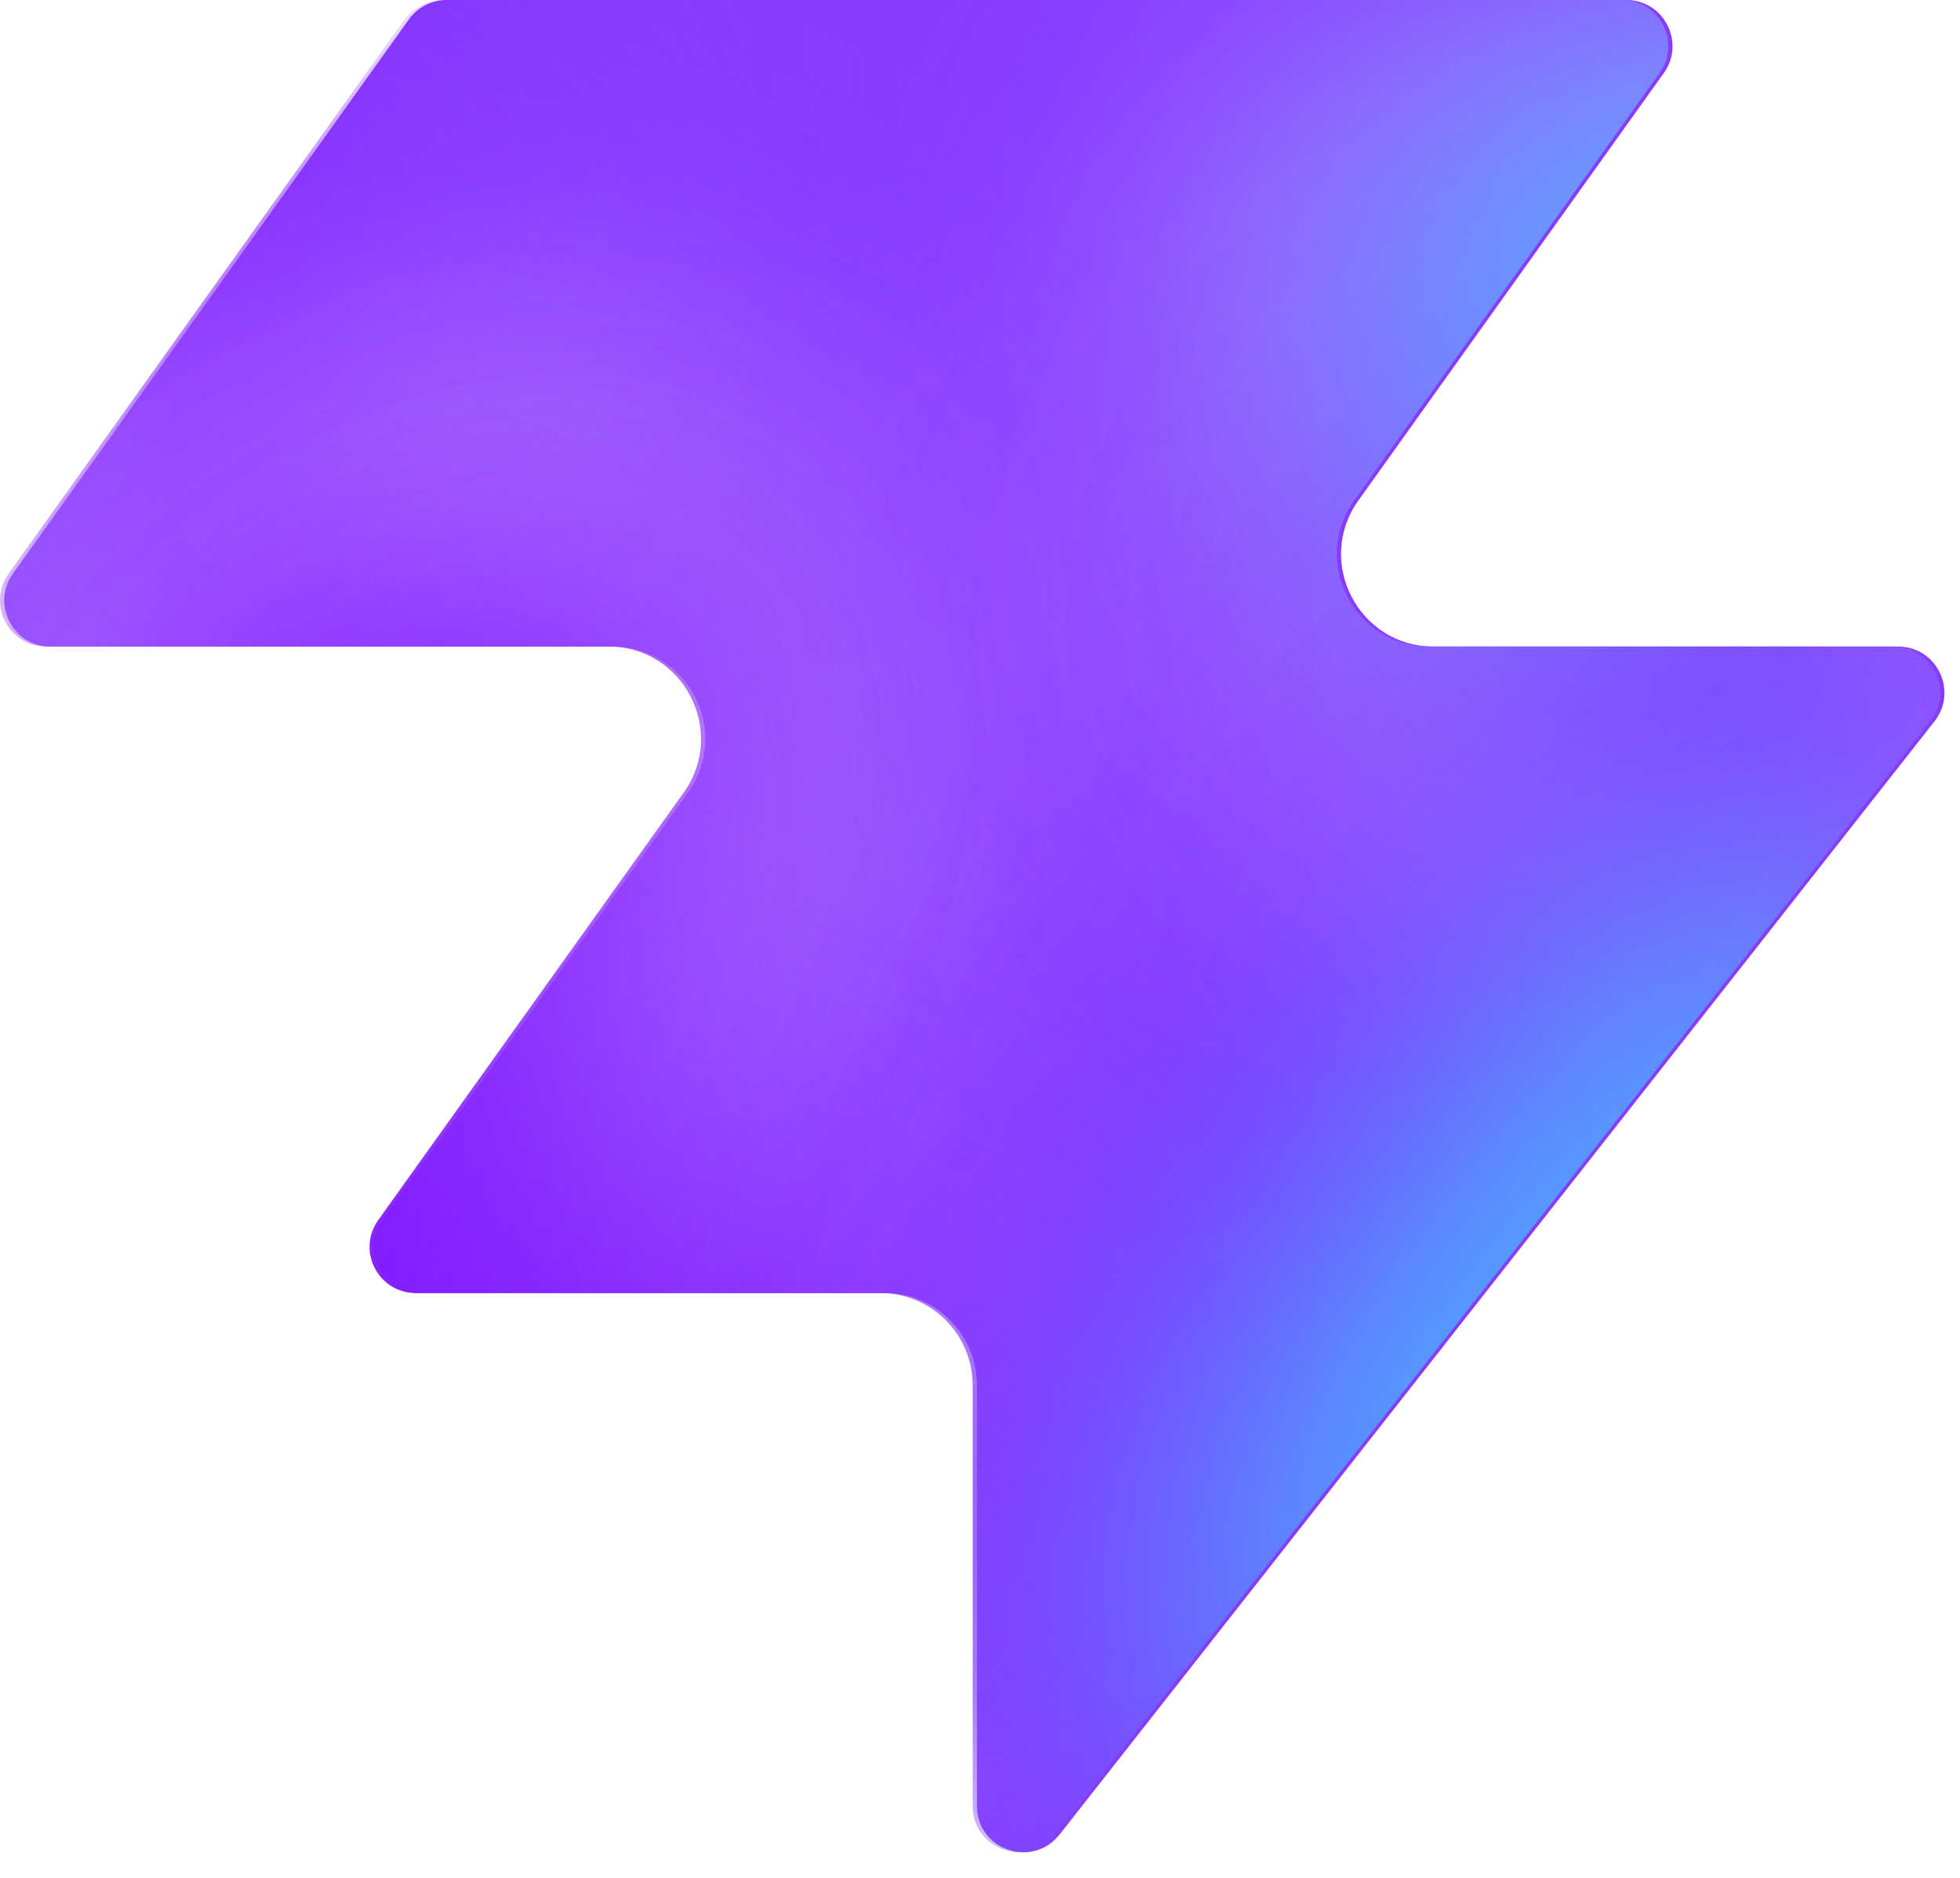
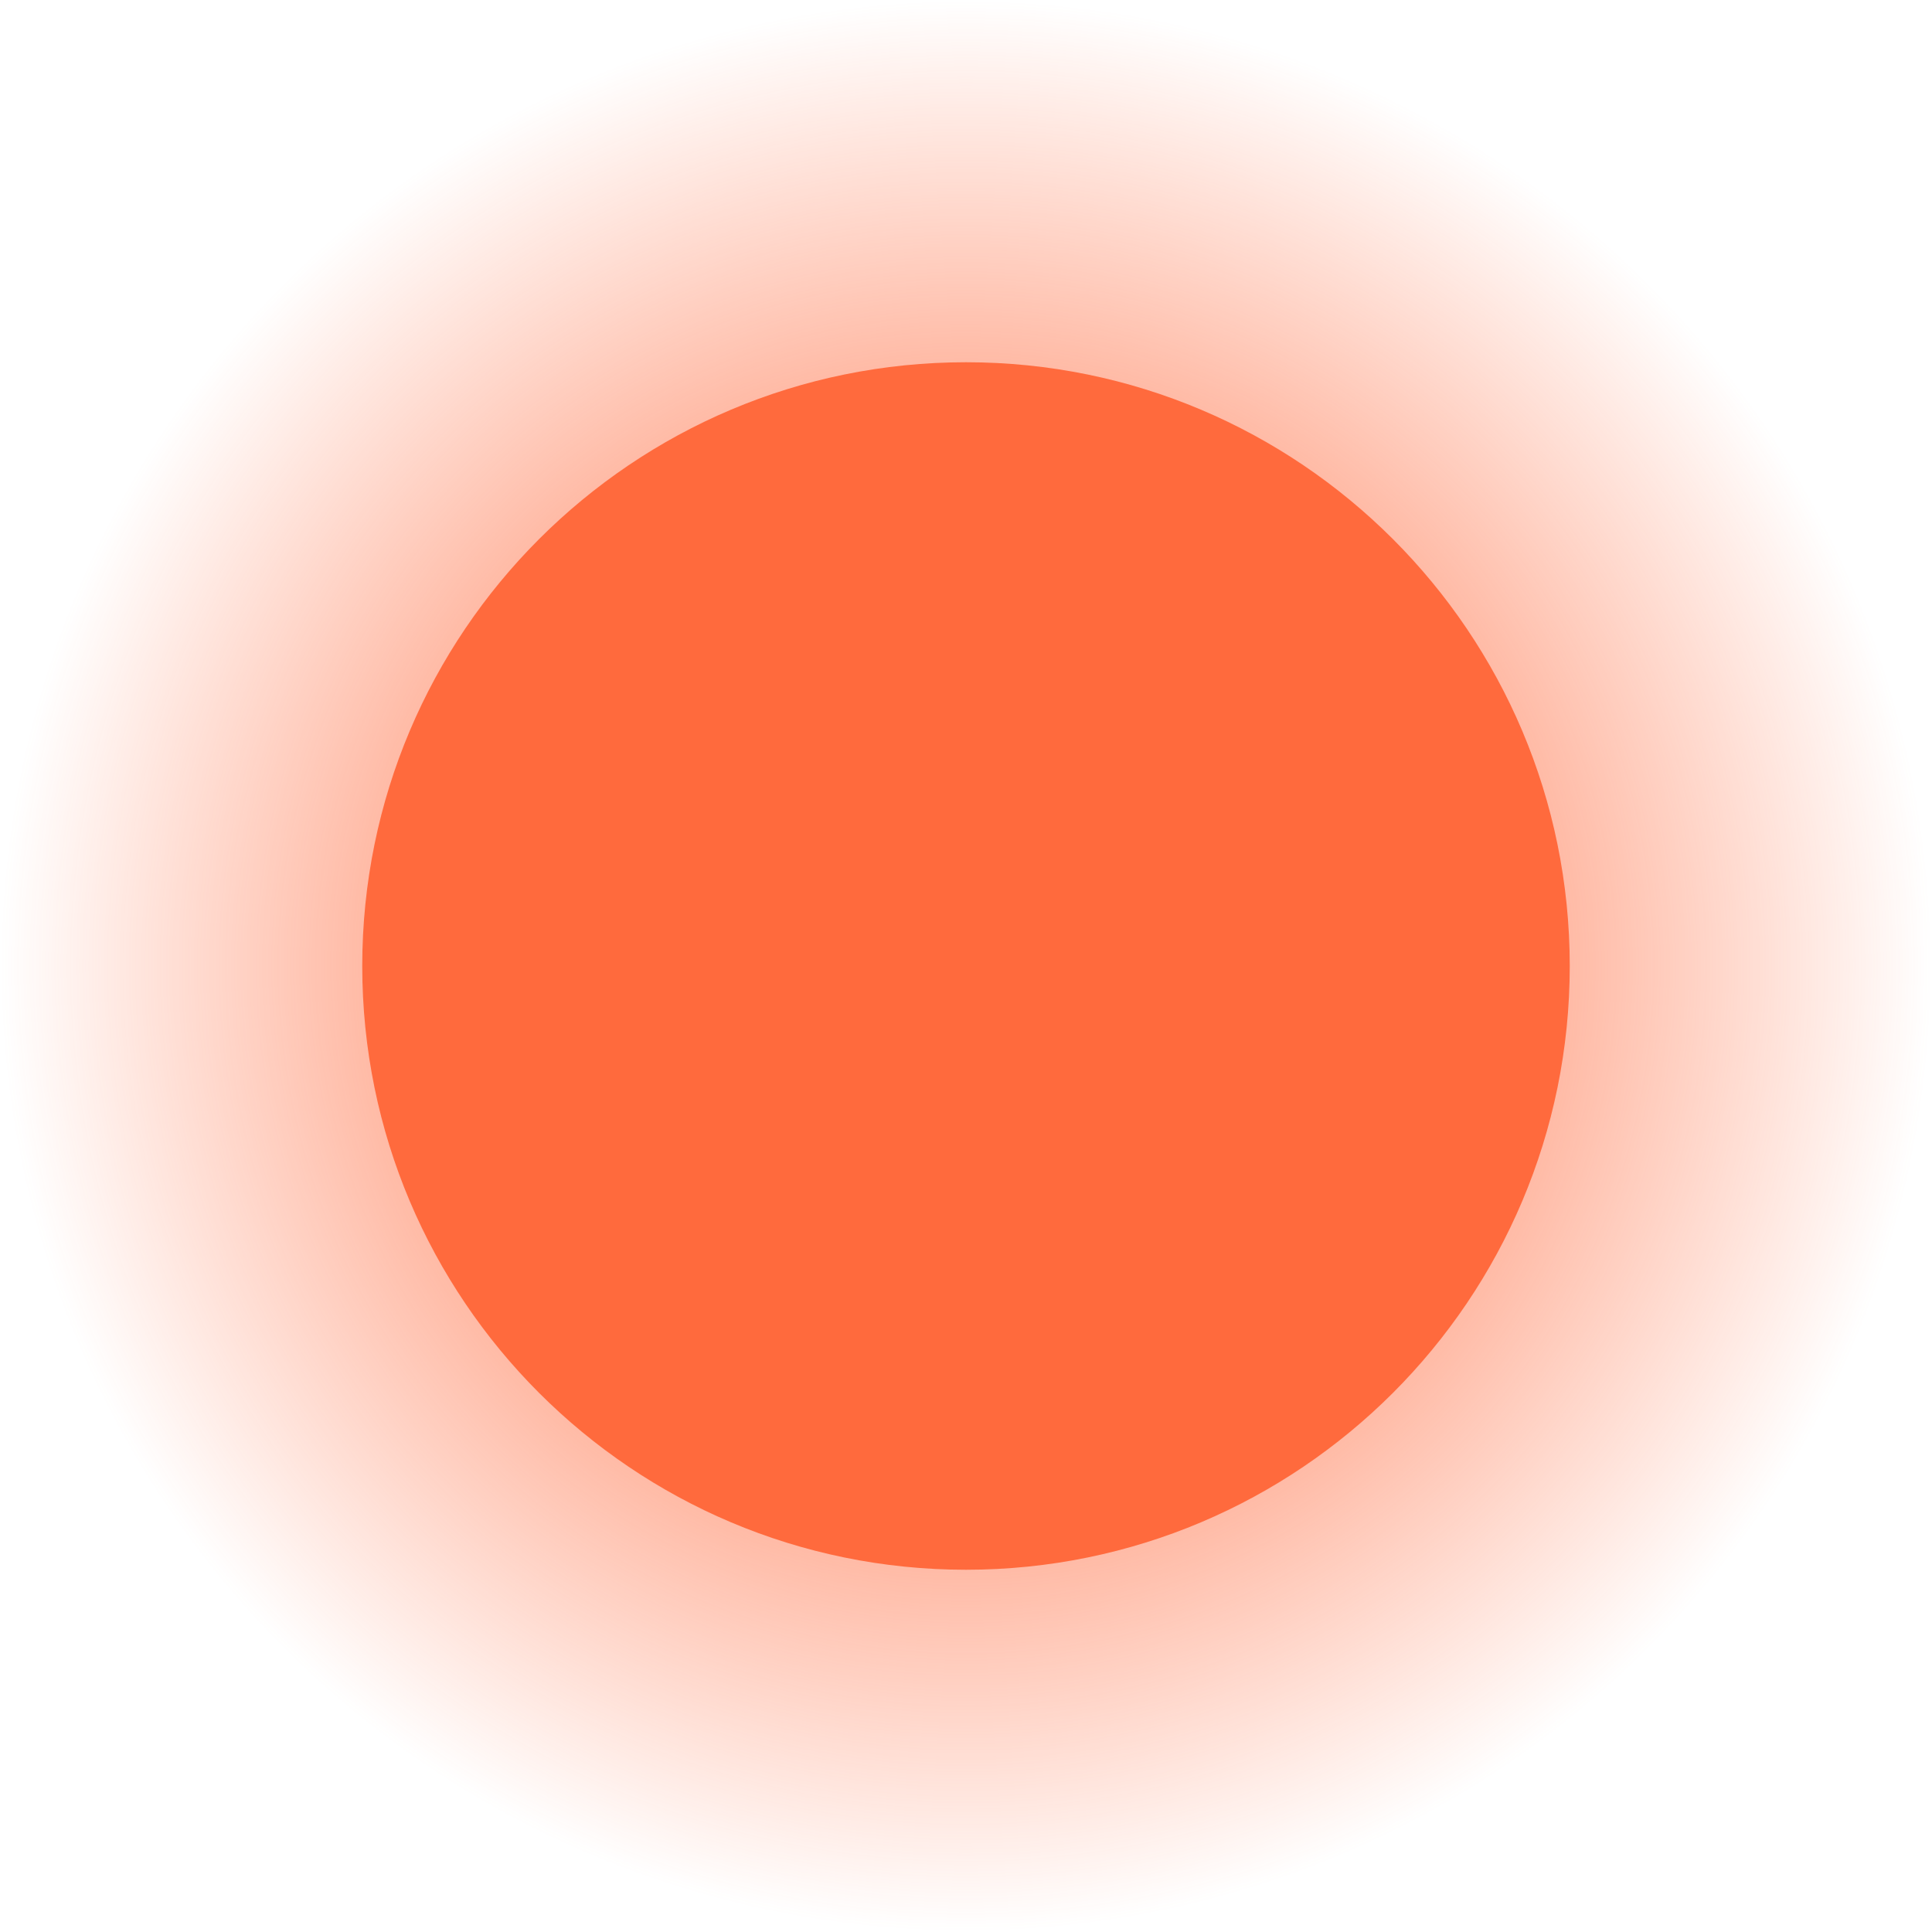
- <svg xmlns="http://www.w3.org/2000/svg" width="48" height="46" fill="none" viewBox="0 0 48 46">
-   <path fill="#863bff" d="M25.946 44.938c-.664.845-2.021.375-2.021-.698V33.937a2.26 2.26 0 0 0-2.262-2.262H10.287c-.92 0-1.456-1.04-.92-1.788l7.48-10.471c1.07-1.497 0-3.578-1.842-3.578H1.237c-.92 0-1.456-1.04-.92-1.788L10.013.474c.214-.297.556-.474.92-.474h28.894c.92 0 1.456 1.04.92 1.788l-7.48 10.471c-1.07 1.498 0 3.579 1.842 3.579h11.377c.943 0 1.473 1.088.89 1.83L25.947 44.94z" style="fill:#863bff;fill:color(display-p3 .525 .23 1);fill-opacity:1" />
-   <mask id="a" width="48" height="46" x="0" y="0" maskUnits="userSpaceOnUse" style="mask-type:alpha">
-     <path fill="#000" d="M25.842 44.938c-.664.844-2.021.375-2.021-.698V33.937a2.26 2.26 0 0 0-2.262-2.262H10.183c-.92 0-1.456-1.04-.92-1.788l7.48-10.471c1.07-1.498 0-3.579-1.842-3.579H1.133c-.92 0-1.456-1.04-.92-1.787L9.91.473c.214-.297.556-.474.92-.474h28.894c.92 0 1.456 1.04.92 1.788l-7.48 10.471c-1.07 1.498 0 3.578 1.842 3.578h11.377c.943 0 1.473 1.088.89 1.832L25.843 44.94z" style="fill:#000;fill-opacity:1" />
-   </mask>
-   <g mask="url(#a)">
-     <g filter="url(#b)">
-       <ellipse cx="5.508" cy="14.704" fill="#ede6ff" rx="5.508" ry="14.704" style="fill:#ede6ff;fill:color(display-p3 .927 .903 1);fill-opacity:1" transform="matrix(.00324 1 1 -.00324 -4.47 31.516)" />
-     </g>
-     <g filter="url(#c)">
-       <ellipse cx="10.399" cy="29.851" fill="#ede6ff" rx="10.399" ry="29.851" style="fill:#ede6ff;fill:color(display-p3 .927 .903 1);fill-opacity:1" transform="matrix(.00324 1 1 -.00324 -39.328 7.883)" />
-     </g>
-     <g filter="url(#d)">
-       <ellipse cx="5.508" cy="30.487" fill="#7e14ff" rx="5.508" ry="30.487" style="fill:#7e14ff;fill:color(display-p3 .492 .077 1);fill-opacity:1" transform="rotate(89.814 -25.913 -14.639)scale(1 -1)" />
-     </g>
-     <g filter="url(#e)">
-       <ellipse cx="5.508" cy="30.599" fill="#7e14ff" rx="5.508" ry="30.599" style="fill:#7e14ff;fill:color(display-p3 .492 .077 1);fill-opacity:1" transform="rotate(89.814 -32.644 -3.334)scale(1 -1)" />
-     </g>
-     <g filter="url(#f)">
-       <ellipse cx="5.508" cy="30.599" fill="#7e14ff" rx="5.508" ry="30.599" style="fill:#7e14ff;fill:color(display-p3 .492 .077 1);fill-opacity:1" transform="matrix(.00324 1 1 -.00324 -34.34 30.47)" />
-     </g>
-     <g filter="url(#g)">
-       <ellipse cx="14.072" cy="22.078" fill="#ede6ff" rx="14.072" ry="22.078" style="fill:#ede6ff;fill:color(display-p3 .927 .903 1);fill-opacity:1" transform="rotate(93.35 24.506 48.493)scale(-1 1)" />
-     </g>
-     <g filter="url(#h)">
-       <ellipse cx="3.47" cy="21.501" fill="#7e14ff" rx="3.47" ry="21.501" style="fill:#7e14ff;fill:color(display-p3 .492 .077 1);fill-opacity:1" transform="rotate(89.009 28.708 47.59)scale(-1 1)" />
-     </g>
-     <g filter="url(#i)">
-       <ellipse cx="3.47" cy="21.501" fill="#7e14ff" rx="3.47" ry="21.501" style="fill:#7e14ff;fill:color(display-p3 .492 .077 1);fill-opacity:1" transform="rotate(89.009 28.708 47.59)scale(-1 1)" />
-     </g>
-     <g filter="url(#j)">
-       <ellipse cx=".387" cy="8.972" fill="#7e14ff" rx="4.407" ry="29.108" style="fill:#7e14ff;fill:color(display-p3 .492 .077 1);fill-opacity:1" transform="rotate(39.51 .387 8.972)" />
-     </g>
-     <g filter="url(#k)">
-       <ellipse cx="47.523" cy="-6.092" fill="#7e14ff" rx="4.407" ry="29.108" style="fill:#7e14ff;fill:color(display-p3 .492 .077 1);fill-opacity:1" transform="rotate(37.892 47.523 -6.092)" />
-     </g>
-     <g filter="url(#l)">
-       <ellipse cx="41.412" cy="6.333" fill="#47bfff" rx="5.971" ry="9.665" style="fill:#47bfff;fill:color(display-p3 .28 .748 1);fill-opacity:1" transform="rotate(37.892 41.412 6.333)" />
-     </g>
-     <g filter="url(#m)">
-       <ellipse cx="-1.879" cy="38.332" fill="#7e14ff" rx="4.407" ry="29.108" style="fill:#7e14ff;fill:color(display-p3 .492 .077 1);fill-opacity:1" transform="rotate(37.892 -1.88 38.332)" />
-     </g>
-     <g filter="url(#n)">
-       <ellipse cx="-1.879" cy="38.332" fill="#7e14ff" rx="4.407" ry="29.108" style="fill:#7e14ff;fill:color(display-p3 .492 .077 1);fill-opacity:1" transform="rotate(37.892 -1.88 38.332)" />
-     </g>
-     <g filter="url(#o)">
-       <ellipse cx="35.651" cy="29.907" fill="#7e14ff" rx="4.407" ry="29.108" style="fill:#7e14ff;fill:color(display-p3 .492 .077 1);fill-opacity:1" transform="rotate(37.892 35.651 29.907)" />
-     </g>
-     <g filter="url(#p)">
-       <ellipse cx="38.418" cy="32.4" fill="#47bfff" rx="5.971" ry="15.297" style="fill:#47bfff;fill:color(display-p3 .28 .748 1);fill-opacity:1" transform="rotate(37.892 38.418 32.4)" />
-     </g>
-   </g>
+ <svg xmlns="http://www.w3.org/2000/svg" viewBox="0 0 32 32">
+   <style>
+     .dot { fill: #ff6a3d }
+     .glow { stop-color: #ff6a3d }
+     @media (prefers-color-scheme: light) {
+       .dot { fill: #e04e1a }
+       .glow { stop-color: #e04e1a }
+     }
+   </style>
  <defs>
-     <filter id="b" width="60.045" height="41.654" x="-19.77" y="16.149" color-interpolation-filters="sRGB" filterUnits="userSpaceOnUse">
-       <feFlood flood-opacity="0" result="BackgroundImageFix" />
-       <feBlend in="SourceGraphic" in2="BackgroundImageFix" result="shape" />
-       <feGaussianBlur result="effect1_foregroundBlur_2002_17158" stdDeviation="7.659" />
-     </filter>
-     <filter id="c" width="90.34" height="51.437" x="-54.613" y="-7.533" color-interpolation-filters="sRGB" filterUnits="userSpaceOnUse">
-       <feFlood flood-opacity="0" result="BackgroundImageFix" />
-       <feBlend in="SourceGraphic" in2="BackgroundImageFix" result="shape" />
-       <feGaussianBlur result="effect1_foregroundBlur_2002_17158" stdDeviation="7.659" />
-     </filter>
-     <filter id="d" width="79.355" height="29.4" x="-49.64" y="2.03" color-interpolation-filters="sRGB" filterUnits="userSpaceOnUse">
-       <feFlood flood-opacity="0" result="BackgroundImageFix" />
-       <feBlend in="SourceGraphic" in2="BackgroundImageFix" result="shape" />
-       <feGaussianBlur result="effect1_foregroundBlur_2002_17158" stdDeviation="4.596" />
-     </filter>
-     <filter id="e" width="79.579" height="29.4" x="-45.045" y="20.029" color-interpolation-filters="sRGB" filterUnits="userSpaceOnUse">
-       <feFlood flood-opacity="0" result="BackgroundImageFix" />
-       <feBlend in="SourceGraphic" in2="BackgroundImageFix" result="shape" />
-       <feGaussianBlur result="effect1_foregroundBlur_2002_17158" stdDeviation="4.596" />
-     </filter>
-     <filter id="f" width="79.579" height="29.4" x="-43.513" y="21.178" color-interpolation-filters="sRGB" filterUnits="userSpaceOnUse">
-       <feFlood flood-opacity="0" result="BackgroundImageFix" />
-       <feBlend in="SourceGraphic" in2="BackgroundImageFix" result="shape" />
-       <feGaussianBlur result="effect1_foregroundBlur_2002_17158" stdDeviation="4.596" />
-     </filter>
-     <filter id="g" width="74.749" height="58.852" x="15.756" y="-17.901" color-interpolation-filters="sRGB" filterUnits="userSpaceOnUse">
-       <feFlood flood-opacity="0" result="BackgroundImageFix" />
-       <feBlend in="SourceGraphic" in2="BackgroundImageFix" result="shape" />
-       <feGaussianBlur result="effect1_foregroundBlur_2002_17158" stdDeviation="7.659" />
-     </filter>
-     <filter id="h" width="61.377" height="25.362" x="23.548" y="2.284" color-interpolation-filters="sRGB" filterUnits="userSpaceOnUse">
-       <feFlood flood-opacity="0" result="BackgroundImageFix" />
-       <feBlend in="SourceGraphic" in2="BackgroundImageFix" result="shape" />
-       <feGaussianBlur result="effect1_foregroundBlur_2002_17158" stdDeviation="4.596" />
-     </filter>
-     <filter id="i" width="61.377" height="25.362" x="23.548" y="2.284" color-interpolation-filters="sRGB" filterUnits="userSpaceOnUse">
-       <feFlood flood-opacity="0" result="BackgroundImageFix" />
-       <feBlend in="SourceGraphic" in2="BackgroundImageFix" result="shape" />
-       <feGaussianBlur result="effect1_foregroundBlur_2002_17158" stdDeviation="4.596" />
-     </filter>
-     <filter id="j" width="56.045" height="63.649" x="-27.636" y="-22.853" color-interpolation-filters="sRGB" filterUnits="userSpaceOnUse">
-       <feFlood flood-opacity="0" result="BackgroundImageFix" />
-       <feBlend in="SourceGraphic" in2="BackgroundImageFix" result="shape" />
-       <feGaussianBlur result="effect1_foregroundBlur_2002_17158" stdDeviation="4.596" />
-     </filter>
-     <filter id="k" width="54.814" height="64.646" x="20.116" y="-38.415" color-interpolation-filters="sRGB" filterUnits="userSpaceOnUse">
-       <feFlood flood-opacity="0" result="BackgroundImageFix" />
-       <feBlend in="SourceGraphic" in2="BackgroundImageFix" result="shape" />
-       <feGaussianBlur result="effect1_foregroundBlur_2002_17158" stdDeviation="4.596" />
-     </filter>
-     <filter id="l" width="33.541" height="35.313" x="24.641" y="-11.323" color-interpolation-filters="sRGB" filterUnits="userSpaceOnUse">
-       <feFlood flood-opacity="0" result="BackgroundImageFix" />
-       <feBlend in="SourceGraphic" in2="BackgroundImageFix" result="shape" />
-       <feGaussianBlur result="effect1_foregroundBlur_2002_17158" stdDeviation="4.596" />
-     </filter>
-     <filter id="m" width="54.814" height="64.646" x="-29.286" y="6.009" color-interpolation-filters="sRGB" filterUnits="userSpaceOnUse">
-       <feFlood flood-opacity="0" result="BackgroundImageFix" />
-       <feBlend in="SourceGraphic" in2="BackgroundImageFix" result="shape" />
-       <feGaussianBlur result="effect1_foregroundBlur_2002_17158" stdDeviation="4.596" />
-     </filter>
-     <filter id="n" width="54.814" height="64.646" x="-29.286" y="6.009" color-interpolation-filters="sRGB" filterUnits="userSpaceOnUse">
-       <feFlood flood-opacity="0" result="BackgroundImageFix" />
-       <feBlend in="SourceGraphic" in2="BackgroundImageFix" result="shape" />
-       <feGaussianBlur result="effect1_foregroundBlur_2002_17158" stdDeviation="4.596" />
-     </filter>
-     <filter id="o" width="54.814" height="64.646" x="8.244" y="-2.416" color-interpolation-filters="sRGB" filterUnits="userSpaceOnUse">
-       <feFlood flood-opacity="0" result="BackgroundImageFix" />
-       <feBlend in="SourceGraphic" in2="BackgroundImageFix" result="shape" />
-       <feGaussianBlur result="effect1_foregroundBlur_2002_17158" stdDeviation="4.596" />
-     </filter>
-     <filter id="p" width="39.409" height="43.623" x="18.713" y="10.588" color-interpolation-filters="sRGB" filterUnits="userSpaceOnUse">
-       <feFlood flood-opacity="0" result="BackgroundImageFix" />
-       <feBlend in="SourceGraphic" in2="BackgroundImageFix" result="shape" />
-       <feGaussianBlur result="effect1_foregroundBlur_2002_17158" stdDeviation="4.596" />
-     </filter>
+     <radialGradient id="g" cx="16" cy="16" r="16" gradientUnits="userSpaceOnUse">
+       <stop class="glow" offset="0.55" stop-opacity="0.55" />
+       <stop class="glow" offset="1" stop-opacity="0" />
+     </radialGradient>
  </defs>
+   <circle cx="16" cy="16" r="16" fill="url(#g)" />
+   <circle class="dot" cx="16" cy="16" r="10" />
</svg>
